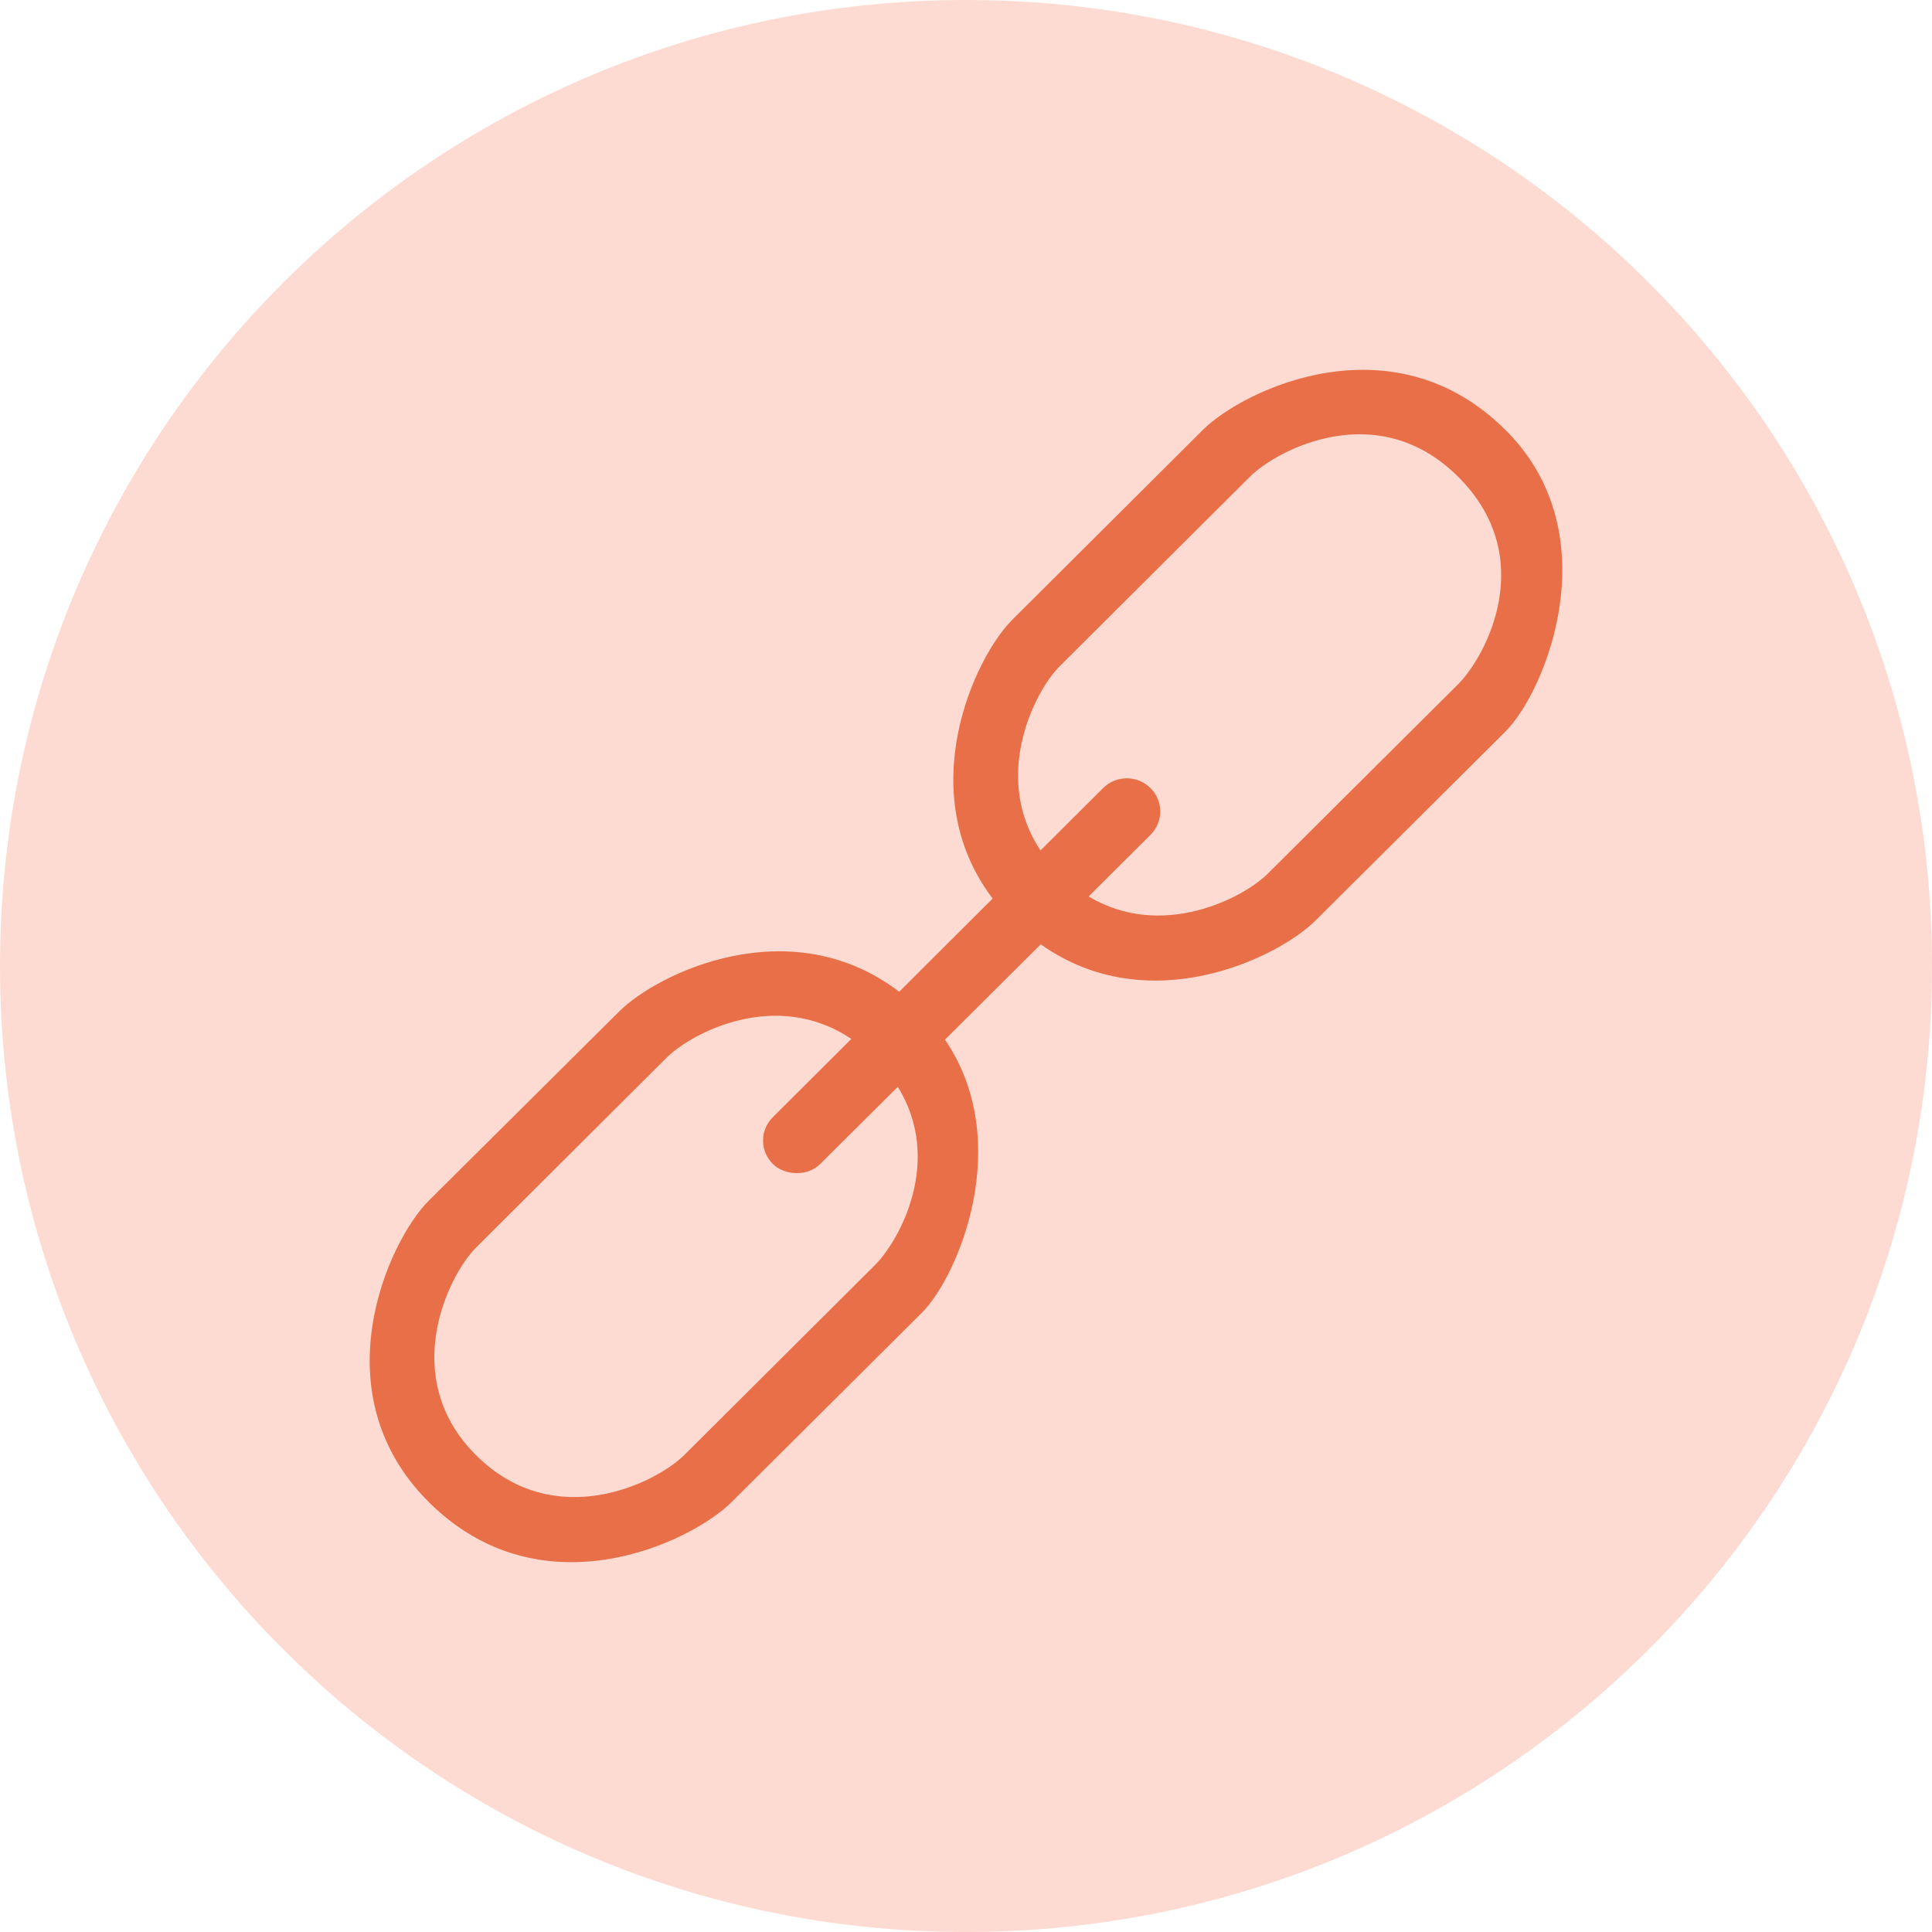
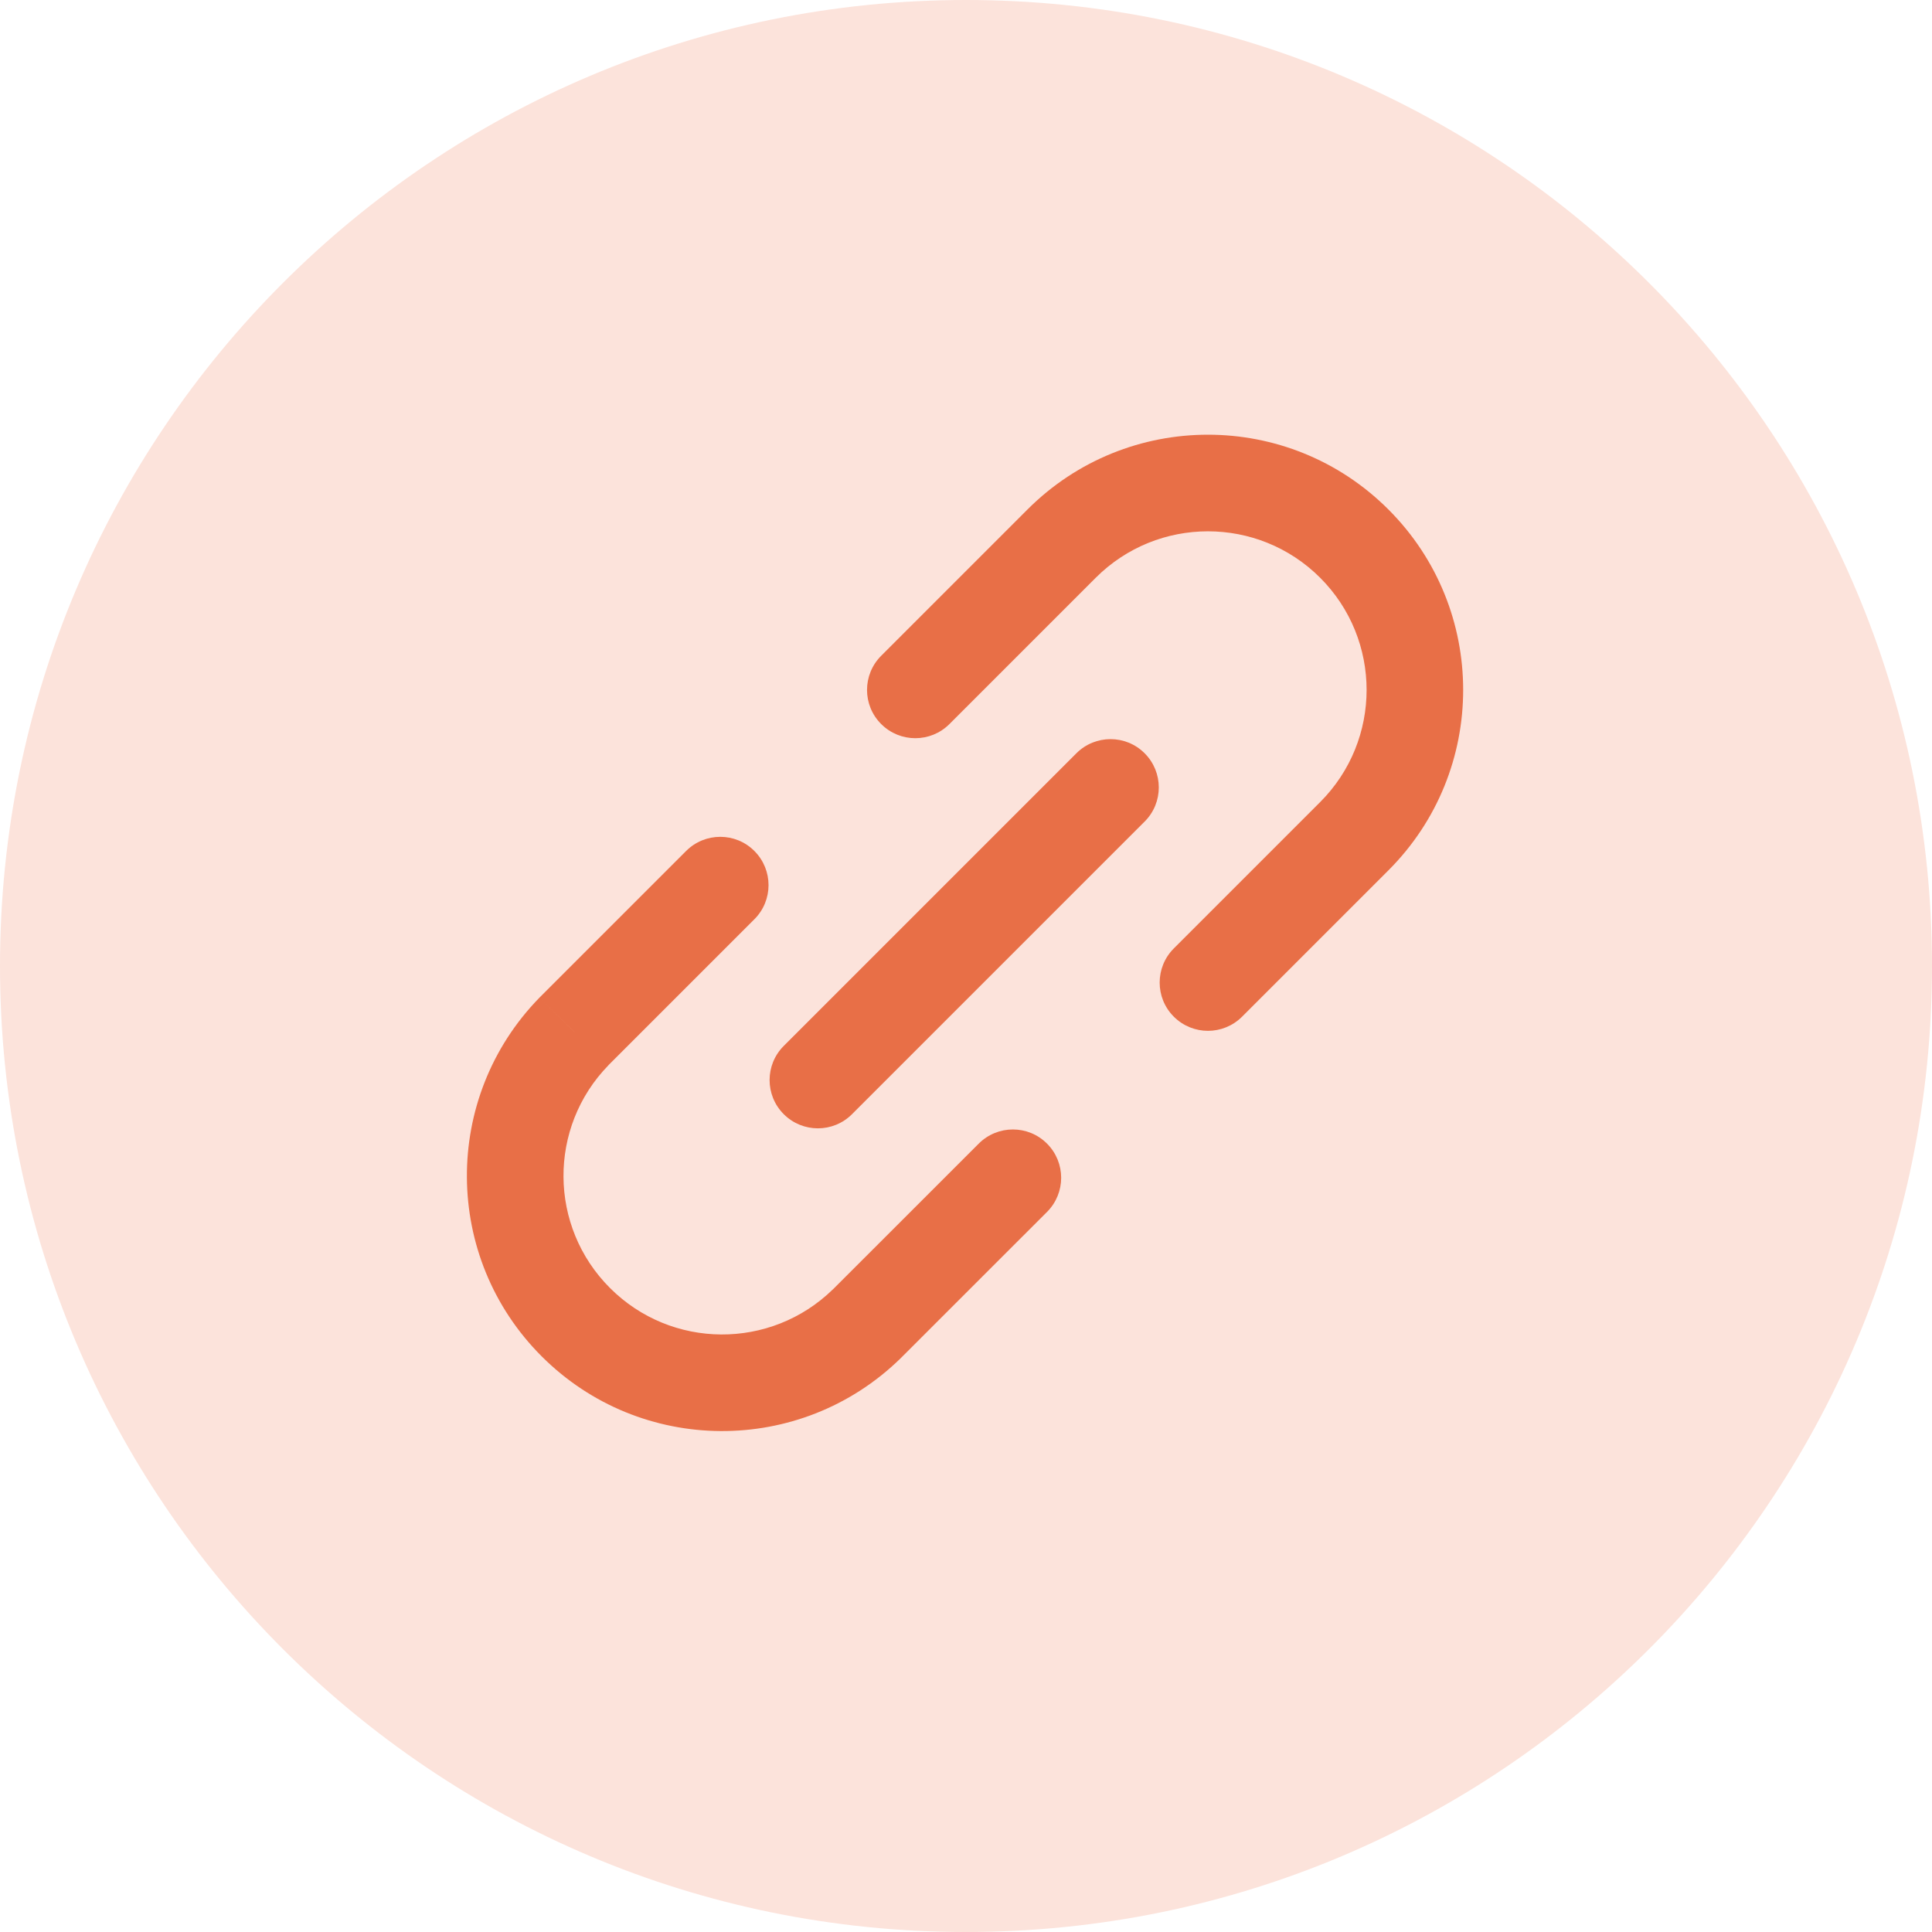
- <svg xmlns="http://www.w3.org/2000/svg" fill="#E86F47" height="64px" width="64px" version="1.1" id="Layer_1" viewBox="-157.5 -157.5 823.05 823.05" xml:space="preserve" stroke="#E86F47" stroke-width="0.005">
+ <svg xmlns="http://www.w3.org/2000/svg" width="85px" height="85px" viewBox="-2.5 -2.5 30.00 30.00" fill="none">
  <g id="SVGRepo_bgCarrier" stroke-width="0">
-     <rect x="-157.5" y="-157.5" width="823.05" height="823.05" rx="411.525" fill="#FDDBD2" strokewidth="0" />
+     <rect x="-2.5" y="-2.5" width="30.00" height="30.00" rx="15" fill="#fce3db" strokewidth="0" />
  </g>
  <g id="SVGRepo_tracerCarrier" stroke-linecap="round" stroke-linejoin="round" />
  <g id="SVGRepo_iconCarrier">
-     <g>
-       <g>
-         <path d="M483.871,25.696c-48.1-47.9-111.7-17.2-129,0l-81.1,80.8c-16.1,16-42.8,73.3-8.4,118.8l-39.8,39.7 c-46.6-35.5-103.2-7.7-119.3,8.4l-81.1,80.6c-17.2,17.1-46.8,81.8,0,128.4c48,47.8,111.7,17.2,129,0l81.1-80.7 c15.6-15.7,39.5-72.8,9.8-116.3l40.8-40.6c46.1,32.7,101,5.7,116.9-10l81.1-80.7C501.071,136.896,528.371,69.896,483.871,25.696z M215.171,381.496l-81.2,80.9c-11.9,11.8-55.1,33.5-88.7,0c-33.2-33.1-11.8-76.6,0-88.4l81.1-80.8c10.7-10.7,46.7-29.7,78.8-8.1 l-33.4,33.3c-5.6,5.5-5.6,14.5,0,20c4.7,4.7,14.5,5.6,20.1,0l33.1-32.9C244.471,336.996,225.671,371.096,215.171,381.496z M463.671,133.996l-81.1,80.7c-10.4,10.4-45.2,28.4-76.3,9.7l26.3-26.2c5.6-5.5,5.6-14.5,0-20c-5.5-5.5-14.6-5.5-20.1,0 l-26.7,26.6c-20.9-31.3-2.6-67.7,8.1-78.4l81.1-80.8c11.9-11.8,54.6-34,88.7,0C498.271,79.996,475.471,122.196,463.671,133.996z" />
-       </g>
-     </g>
+     <path d="M11.183 7.683C10.89 7.976 10.89 8.451 11.183 8.743C11.476 9.036 11.95 9.036 12.243 8.743L11.183 7.683ZM13.985 5.941L14.515 6.471V6.471L13.985 5.941ZM18.529 5.941L17.999 6.471L18.529 5.941ZM18.529 10.485L17.999 9.955L18.529 10.485ZM15.727 12.227C15.434 12.52 15.434 12.995 15.727 13.287C16.02 13.58 16.494 13.58 16.787 13.287L15.727 12.227ZM13.758 16.319C14.051 16.026 14.051 15.551 13.758 15.258C13.466 14.965 12.991 14.965 12.698 15.258L13.758 16.319ZM10.956 18.059L11.48 18.596L11.486 18.59L10.956 18.059ZM6.441 18.031L5.911 18.561H5.911L6.441 18.031ZM6.412 13.516L5.882 12.986L5.875 12.993L6.412 13.516ZM9.214 11.774C9.507 11.482 9.507 11.007 9.214 10.714C8.922 10.421 8.447 10.421 8.154 10.714L9.214 11.774ZM15.274 10.257C15.567 9.965 15.567 9.49 15.274 9.197C14.982 8.904 14.507 8.904 14.214 9.197L15.274 10.257ZM9.67 13.741C9.377 14.034 9.377 14.508 9.67 14.801C9.963 15.094 10.438 15.094 10.73 14.801L9.67 13.741ZM12.243 8.743L14.515 6.471L13.455 5.411L11.183 7.683L12.243 8.743ZM14.515 6.471C15.477 5.51 17.037 5.51 17.999 6.471L19.059 5.411C17.512 3.863 15.002 3.863 13.455 5.411L14.515 6.471ZM17.999 6.471C18.961 7.433 18.961 8.993 17.999 9.955L19.059 11.015C20.607 9.468 20.607 6.958 19.059 5.411L17.999 6.471ZM17.999 9.955L15.727 12.227L16.787 13.287L19.059 11.015L17.999 9.955ZM12.698 15.258L10.426 17.529L11.486 18.59L13.758 16.319L12.698 15.258ZM10.432 17.522C9.467 18.463 7.925 18.454 6.972 17.5L5.911 18.561C7.445 20.095 9.927 20.11 11.48 18.596L10.432 17.522ZM6.972 17.5C6.018 16.547 6.008 15.005 6.949 14.04L5.875 12.993C4.361 14.546 4.377 17.028 5.911 18.561L6.972 17.5ZM6.942 14.046L9.214 11.774L8.154 10.714L5.882 12.986L6.942 14.046ZM14.214 9.197L9.67 13.741L10.73 14.801L15.274 10.257L14.214 9.197Z" fill="#E86F47" />
  </g>
</svg>
